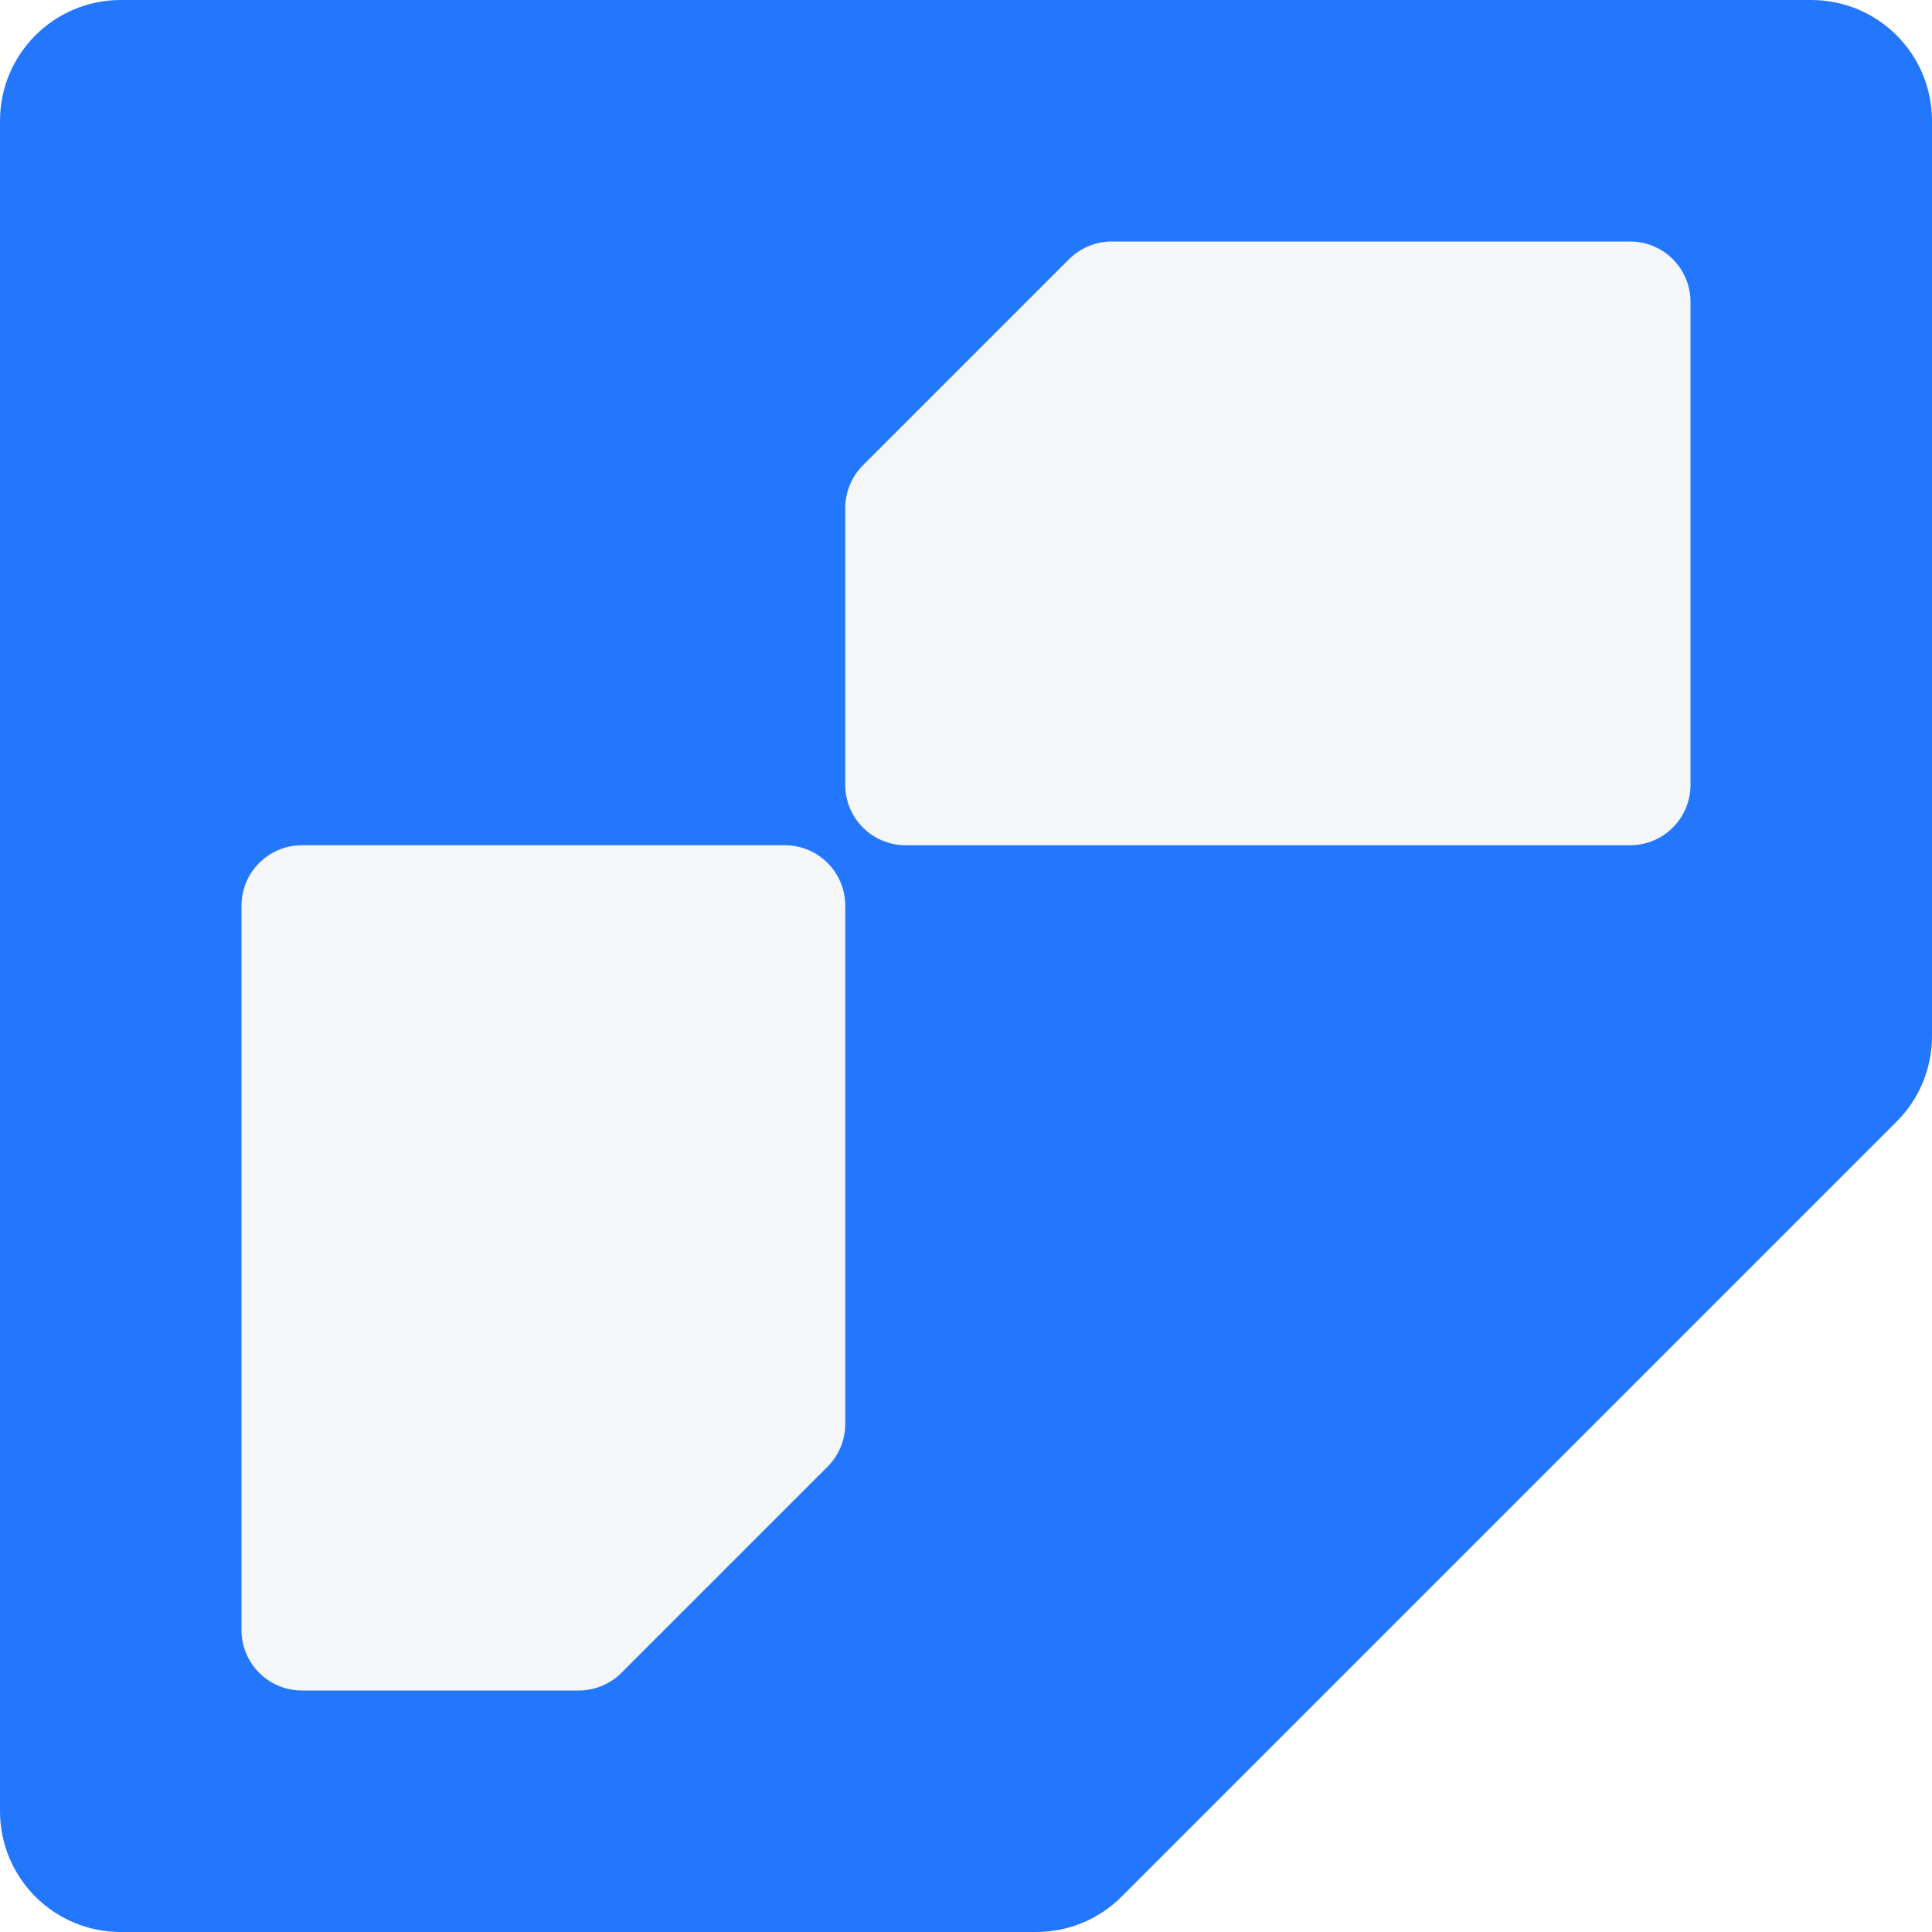
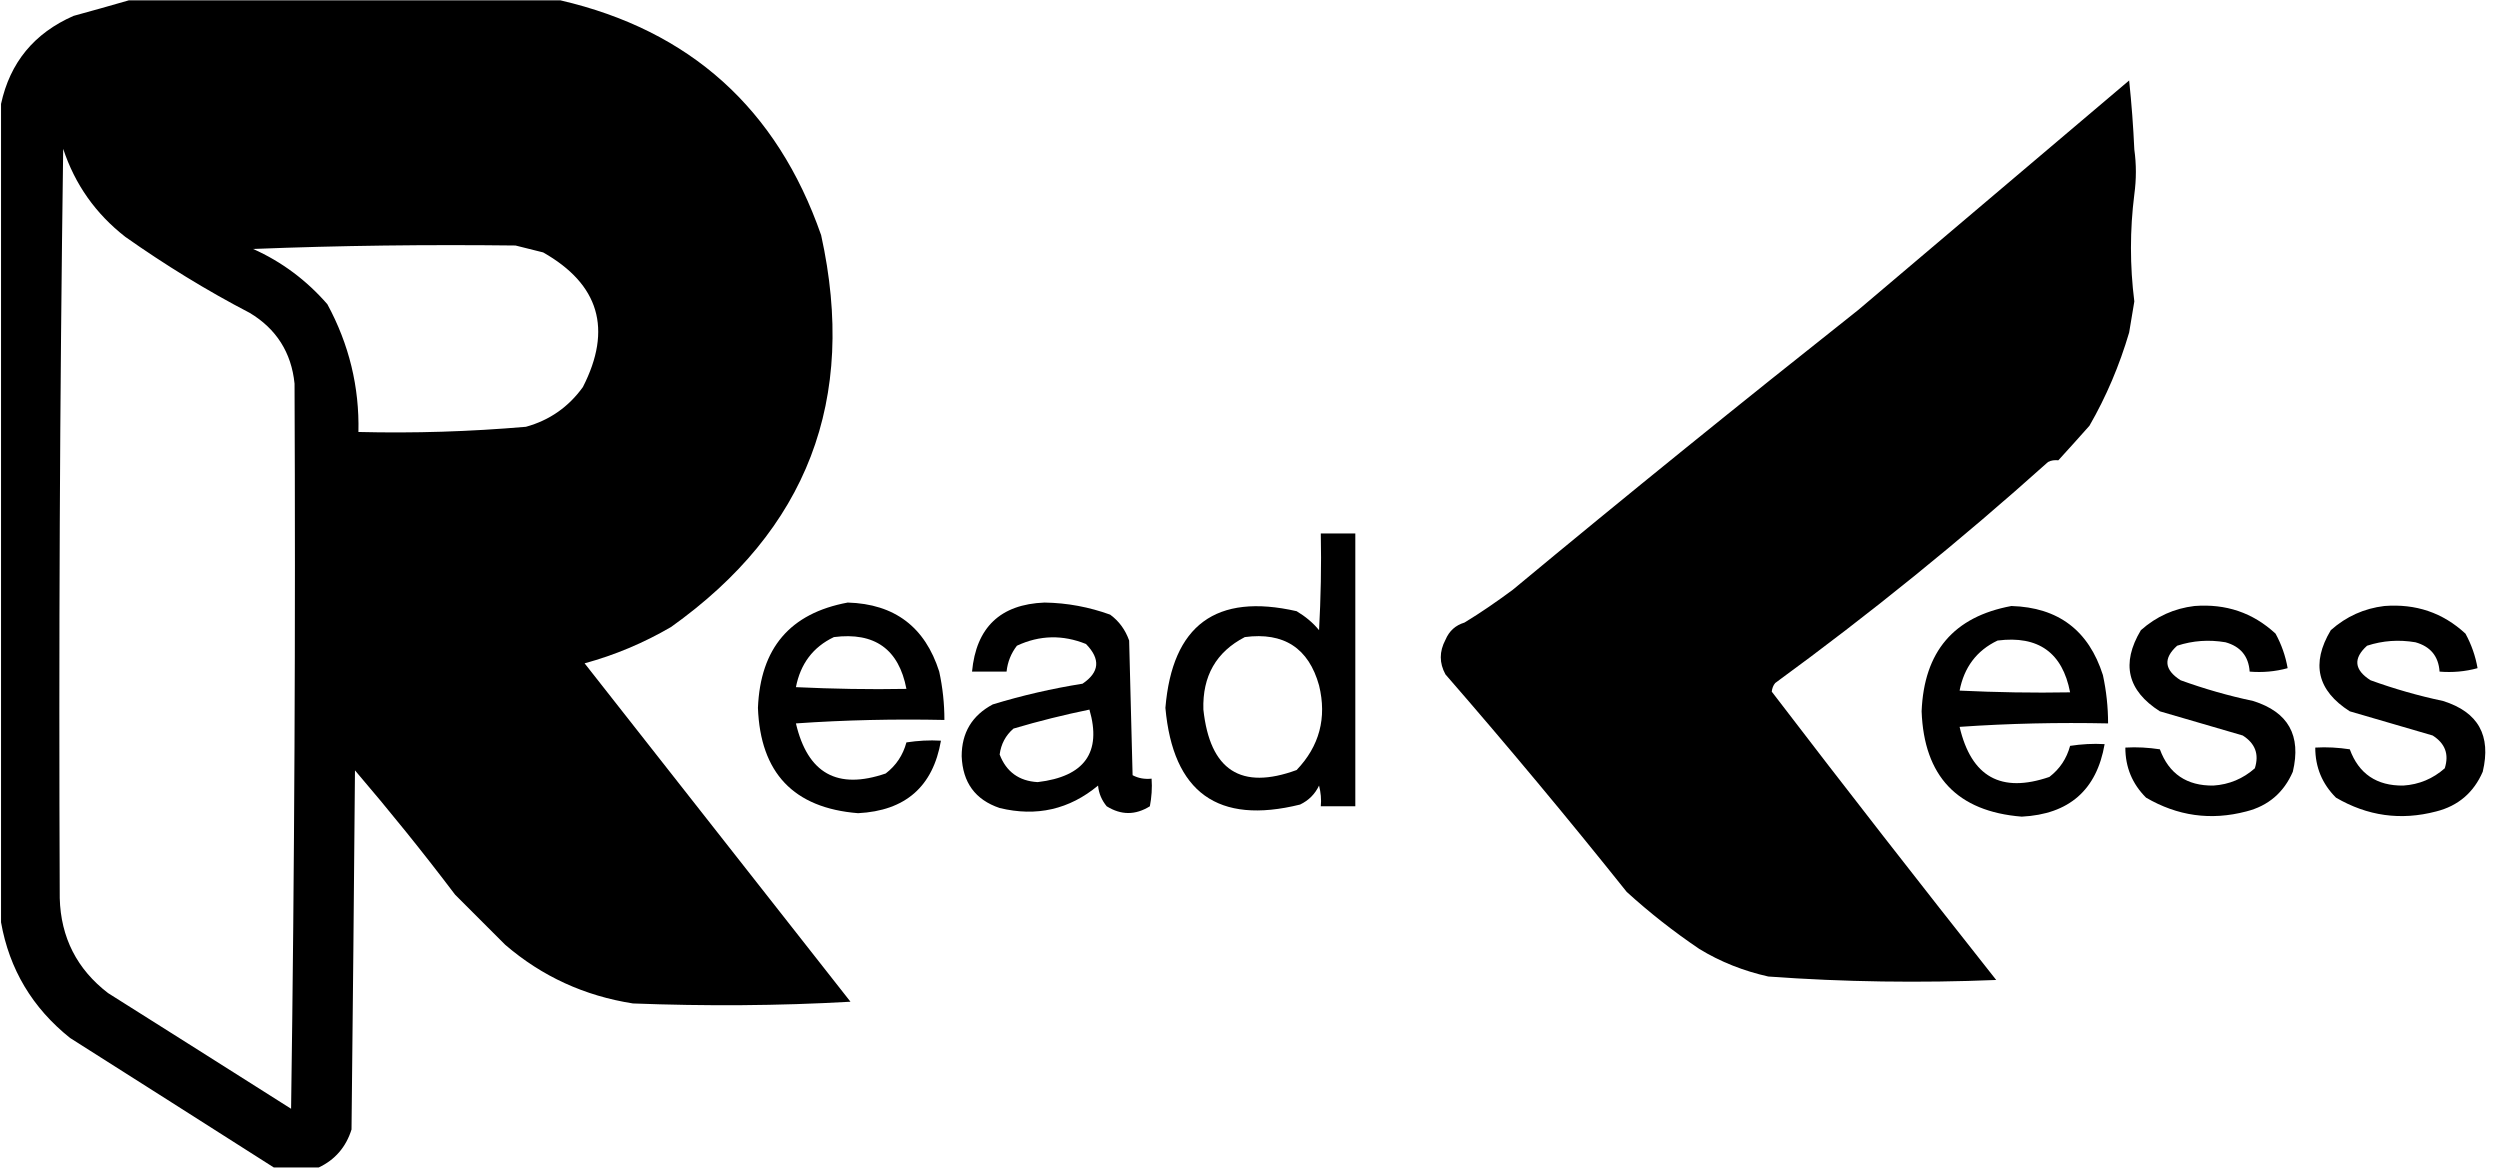
- <svg xmlns="http://www.w3.org/2000/svg" width="40" height="40" viewBox="0 0 40 40" fill="none">
-   <path fill-rule="evenodd" clip-rule="evenodd" d="M40 2.5C40 1.119 38.881 0 37.5 0H2.5C1.119 0 0 1.119 0 2.5V37.5C0 38.881 1.119 40 2.5 40H21.454C22.117 40 22.753 39.737 23.221 39.268L39.268 23.221C39.737 22.753 40 22.117 40 21.454V2.5Z" fill="#2377FC" />
-   <path d="M5 18.75C5 18.06 5.56 17.5 6.25 17.5H16.25C16.94 17.5 17.5 18.06 17.5 18.75V26.875V29.482C17.5 29.814 17.368 30.132 17.134 30.366L12.866 34.634C12.632 34.868 12.314 35 11.982 35H7.5H6.25C5.56 35 5 34.44 5 33.75V18.75Z" fill="#F5F6F7" />
-   <path d="M33.75 17.5C34.44 17.5 35 16.94 35 16.25L35 6.25C35 5.56 34.44 5 33.75 5L25.625 5L23.018 5C22.686 5 22.368 5.132 22.134 5.366L17.866 9.634C17.632 9.868 17.5 10.186 17.5 10.518L17.5 15L17.5 16.25C17.5 16.94 18.06 17.5 18.75 17.5L33.75 17.5Z" fill="#F5F6F7" />
+ <svg xmlns="http://www.w3.org/2000/svg" version="1.1" width="724px" height="338px" style="fill-rule: evenodd; shape-rendering: geometricPrecision; text-rendering: geometricPrecision; image-rendering: optimizeQuality; clip-rule: evenodd">
+   <g>
+     <path style="opacity: 1" fill="#000000" shape-rendering="optimizeQuality" d="M 37.3 0.1 C 79 0.1 120.6 0.1 162.3 0.1 C 199.8 8.8 225 31.4 237.8 68.1 C 248.3 115.7 233.8 153.5 194.3 181.6 C 186.4 186.2 178.1 189.7 169.3 192.1 C 195 224.8 220.6 257.4 246.3 290.1 C 225.3 291.3 204.3 291.4 183.3 290.6 C 169.3 288.4 157 282.8 146.3 273.6 C 141.5 268.8 136.6 263.9 131.8 259.1 C 122.5 246.8 112.8 234.8 102.8 223.1 C 102.5 257.6 102.2 292.3 101.8 327.1 C 100.2 332.2 97 335.9 92.3 338.1 C 88 338.1 83.6 338.1 79.3 338.1 C 59.7 325.6 40 313.1 20.3 300.6 C 9.4 291.9 2.7 280.7 0.3 267.1 C 0.3 188.1 0.3 109.1 0.3 30.1 C 2.9 18.1 9.9 9.6 21.3 4.6 C 26.8 3.1 32.1 1.6 37.3 0.1 Z M 18.3 43.1 C 21.7 53.4 27.7 61.9 36.3 68.6 C 47.8 76.7 59.8 84.1 72.3 90.6 C 80 95.2 84.4 102.1 85.3 111.1 C 85.6 181.3 85.3 251.3 84.3 321.1 C 66.7 309.9 49 298.8 31.3 287.6 C 22.3 280.7 17.6 271.5 17.3 260.1 C 17 187.6 17.3 115.3 18.3 43.1 Z M 73.3 72.1 C 98.5 71.1 123.8 70.8 149.3 71.1 C 152 71.8 154.6 72.4 157.3 73.1 C 173.5 82.3 177.4 95.3 168.8 112.1 C 164.7 117.8 159.2 121.7 152.3 123.6 C 136 125 119.9 125.5 103.8 125.1 C 104.1 112.1 101.1 99.7 94.8 88.1 C 88.8 81.2 81.6 75.8 73.3 72.1 Z" />
+   </g>
+   <g>
+     <path style="opacity: 1" fill="#000000" shape-rendering="optimizeQuality" d="M 618.1 43.3 C 618.7 47.6 618.7 51.9 618.1 56.3 C 616.8 66.6 616.8 77 618.1 87.3 C 617.6 90.3 617.1 93.3 616.6 96.3 C 613.8 105.8 610 114.8 605.1 123.3 C 602.1 126.7 599.1 130 596.1 133.3 C 595 133.2 594 133.3 593.1 133.8 C 567.8 156.5 541.5 177.8 514.1 197.8 C 513.5 198.5 513.2 199.4 513.1 200.3 C 534.5 228.3 556.2 256.1 578.1 283.8 C 556.1 284.7 534.1 284.4 512.1 282.8 C 505 281.2 498.3 278.6 492.1 274.8 C 484.7 269.8 477.7 264.3 471.1 258.3 C 454.1 237 436.6 216 418.6 195.3 C 416.8 192 416.8 188.7 418.6 185.3 C 419.7 182.7 421.5 181.1 424.1 180.3 C 428.9 177.4 433.5 174.2 438.1 170.8 C 471.1 143.4 504.5 116.4 538.1 89.8 C 564.3 67.6 590.4 45.5 616.6 23.3 C 617.3 30 617.8 36.6 618.1 43.3 Z" />
+   </g>
+   <g>
+     <path style="opacity: 1" fill="#000000" shape-rendering="optimizeQuality" d="M 382.5 154.5 C 385.8 154.5 389.2 154.5 392.5 154.5 C 392.5 180.8 392.5 207.2 392.5 233.5 C 389.2 233.5 385.8 233.5 382.5 233.5 C 382.7 231.5 382.5 229.5 382 227.5 C 380.8 230 379 231.8 376.5 233 C 352.7 238.9 339.7 229.5 337.5 205 C 339.5 181 352.2 171.7 375.5 177 C 378 178.5 380.2 180.3 382 182.5 C 382.5 173.2 382.7 163.8 382.5 154.5 Z M 360.5 184.5 C 371.8 183 379 187.7 382 198.5 C 384.3 207.9 382.1 216.1 375.5 223 C 359.4 228.9 350.4 223.1 348.5 205.5 C 348.2 195.8 352.2 188.8 360.5 184.5 Z" />
+   </g>
+   <g>
+     <path style="opacity: 1" fill="#000000" shape-rendering="optimizeQuality" d="M 245.5 174.5 C 259.1 174.9 267.9 181.6 272 194.5 C 273 199.1 273.5 203.8 273.5 208.5 C 259.2 208.2 244.8 208.5 230.5 209.5 C 233.9 224 242.5 228.8 256.5 224 C 259.5 221.7 261.5 218.7 262.5 215 C 265.8 214.5 269.1 214.3 272.5 214.5 C 270.2 227.8 262.2 234.8 248.5 235.5 C 229.8 234 220.2 223.8 219.5 205 C 220.2 187.7 228.8 177.6 245.5 174.5 Z M 241.5 184.5 C 253.3 183 260.3 188 262.5 199.5 C 251.8 199.7 241.2 199.5 230.5 199 C 231.8 192.3 235.4 187.4 241.5 184.5 Z" />
+   </g>
+   <g>
+     <path style="opacity: 1" fill="#000000" shape-rendering="optimizeQuality" d="M 302.5 174.5 C 309.1 174.6 315.4 175.8 321.5 178 C 324.1 179.9 325.9 182.4 327 185.5 C 327.3 198.5 327.7 211.5 328 224.5 C 329.7 225.4 331.5 225.7 333.5 225.5 C 333.7 228.2 333.5 230.9 333 233.5 C 328.8 236.1 324.7 236.1 320.5 233.5 C 319.1 231.8 318.2 229.8 318 227.5 C 309.7 234.4 300.2 236.6 289.5 234 C 282.4 231.6 278.8 226.6 278.5 219 C 278.5 212.2 281.5 207.2 287.5 204 C 296 201.4 304.7 199.4 313.5 198 C 318.4 194.7 318.8 190.9 314.5 186.5 C 307.8 183.8 301.1 183.9 294.5 187 C 292.8 189.2 291.8 191.7 291.5 194.5 C 288.2 194.5 284.8 194.5 281.5 194.5 C 282.7 181.7 289.7 175 302.5 174.5 Z M 315.5 205.5 C 319.1 217.9 314.1 224.9 300.5 226.5 C 295.1 226.2 291.4 223.5 289.5 218.5 C 289.9 215.5 291.2 213 293.5 211 C 300.9 208.8 308.2 207 315.5 205.5 Z" />
+   </g>
+   <g>
+     <path style="opacity: 1" fill="#000000" shape-rendering="optimizeQuality" d="M 582.5 175.5 C 596.1 175.9 604.9 182.6 609 195.5 C 610 200.1 610.5 204.8 610.5 209.5 C 596.2 209.2 581.8 209.5 567.5 210.5 C 570.9 225 579.5 229.8 593.5 225 C 596.5 222.7 598.5 219.7 599.5 216 C 602.8 215.5 606.1 215.3 609.5 215.5 C 607.2 228.8 599.2 235.8 585.5 236.5 C 566.8 235 557.2 224.8 556.5 206 C 557.2 188.7 565.8 178.6 582.5 175.5 Z M 578.5 185.5 C 590.3 184 597.3 189 599.5 200.5 C 588.8 200.7 578.2 200.5 567.5 200 C 568.8 193.3 572.4 188.4 578.5 185.5 Z" />
+   </g>
+   <g>
+     <path style="opacity: 1" fill="#000000" shape-rendering="optimizeQuality" d="M 635.5 175.5 C 644.6 174.8 652.4 177.4 659 183.5 C 660.7 186.6 661.9 190 662.5 193.5 C 658.9 194.5 655.2 194.8 651.5 194.5 C 651.2 190 648.8 187.2 644.5 186 C 639.7 185.2 635.1 185.5 630.5 187 C 626.4 190.7 626.8 194 631.5 197 C 638.4 199.5 645.4 201.5 652.5 203 C 662.7 206.2 666.5 213 664 223.5 C 661.4 229.5 656.9 233.4 650.5 235 C 640.2 237.7 630.6 236.3 621.5 231 C 617.5 227 615.5 222.2 615.5 216.5 C 618.9 216.3 622.2 216.5 625.5 217 C 628.1 224.1 633.3 227.6 641 227.5 C 645.6 227.2 649.6 225.5 653 222.5 C 654.3 218.4 653.1 215.3 649.5 213 C 641.5 210.7 633.5 208.3 625.5 206 C 616.1 200 614.2 192.2 620 182.5 C 624.5 178.5 629.7 176.2 635.5 175.5 Z" />
+   </g>
+   <g>
+     <path style="opacity: 1" fill="#000000" shape-rendering="optimizeQuality" d="M 690.5 175.5 C 699.6 174.8 707.4 177.4 714 183.5 C 715.7 186.6 716.9 190 717.5 193.5 C 713.9 194.5 710.2 194.8 706.5 194.5 C 706.2 190 703.8 187.2 699.5 186 C 694.7 185.2 690.1 185.5 685.5 187 C 681.4 190.7 681.8 194 686.5 197 C 693.4 199.5 700.4 201.5 707.5 203 C 717.7 206.2 721.5 213 719 223.5 C 716.4 229.5 711.9 233.4 705.5 235 C 695.2 237.7 685.6 236.3 676.5 231 C 672.5 227 670.5 222.2 670.5 216.5 C 673.9 216.3 677.2 216.5 680.5 217 C 683.1 224.1 688.3 227.6 696 227.5 C 700.6 227.2 704.6 225.5 708 222.5 C 709.3 218.4 708.1 215.3 704.5 213 C 696.5 210.7 688.5 208.3 680.5 206 C 671.1 200 669.2 192.2 675 182.5 C 679.5 178.5 684.7 176.2 690.5 175.5 Z" />
+   </g>
</svg>
